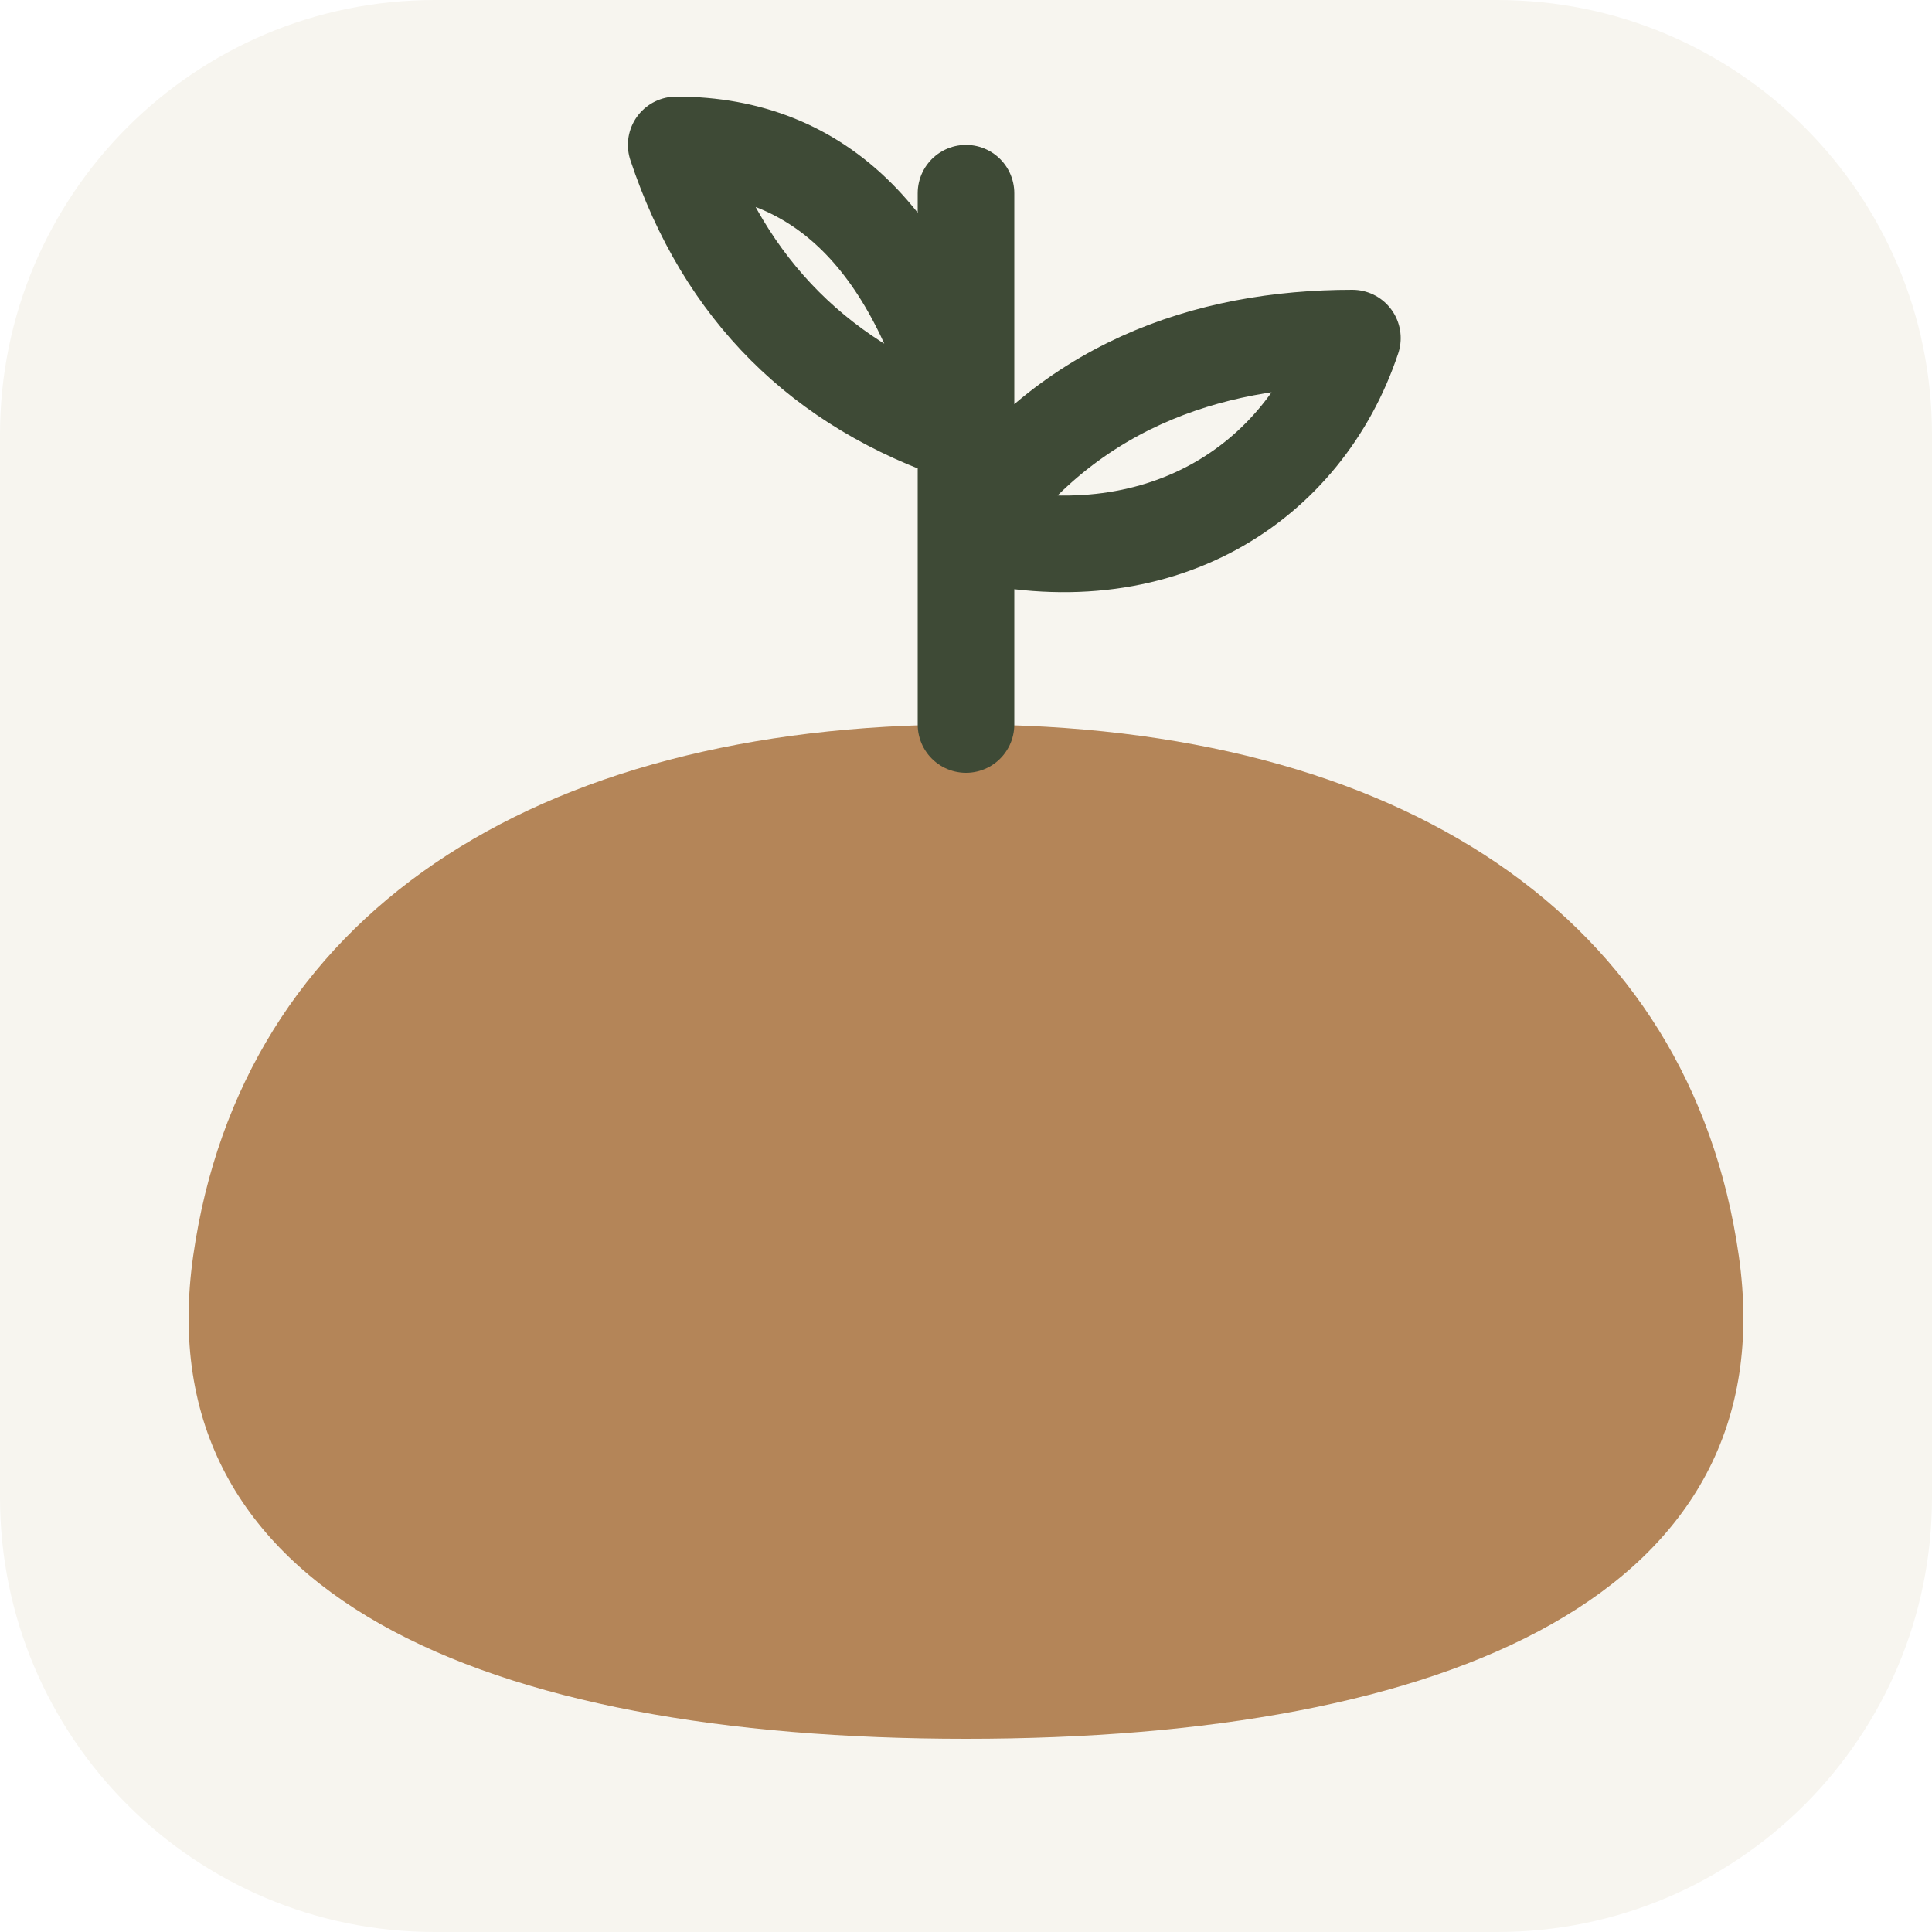
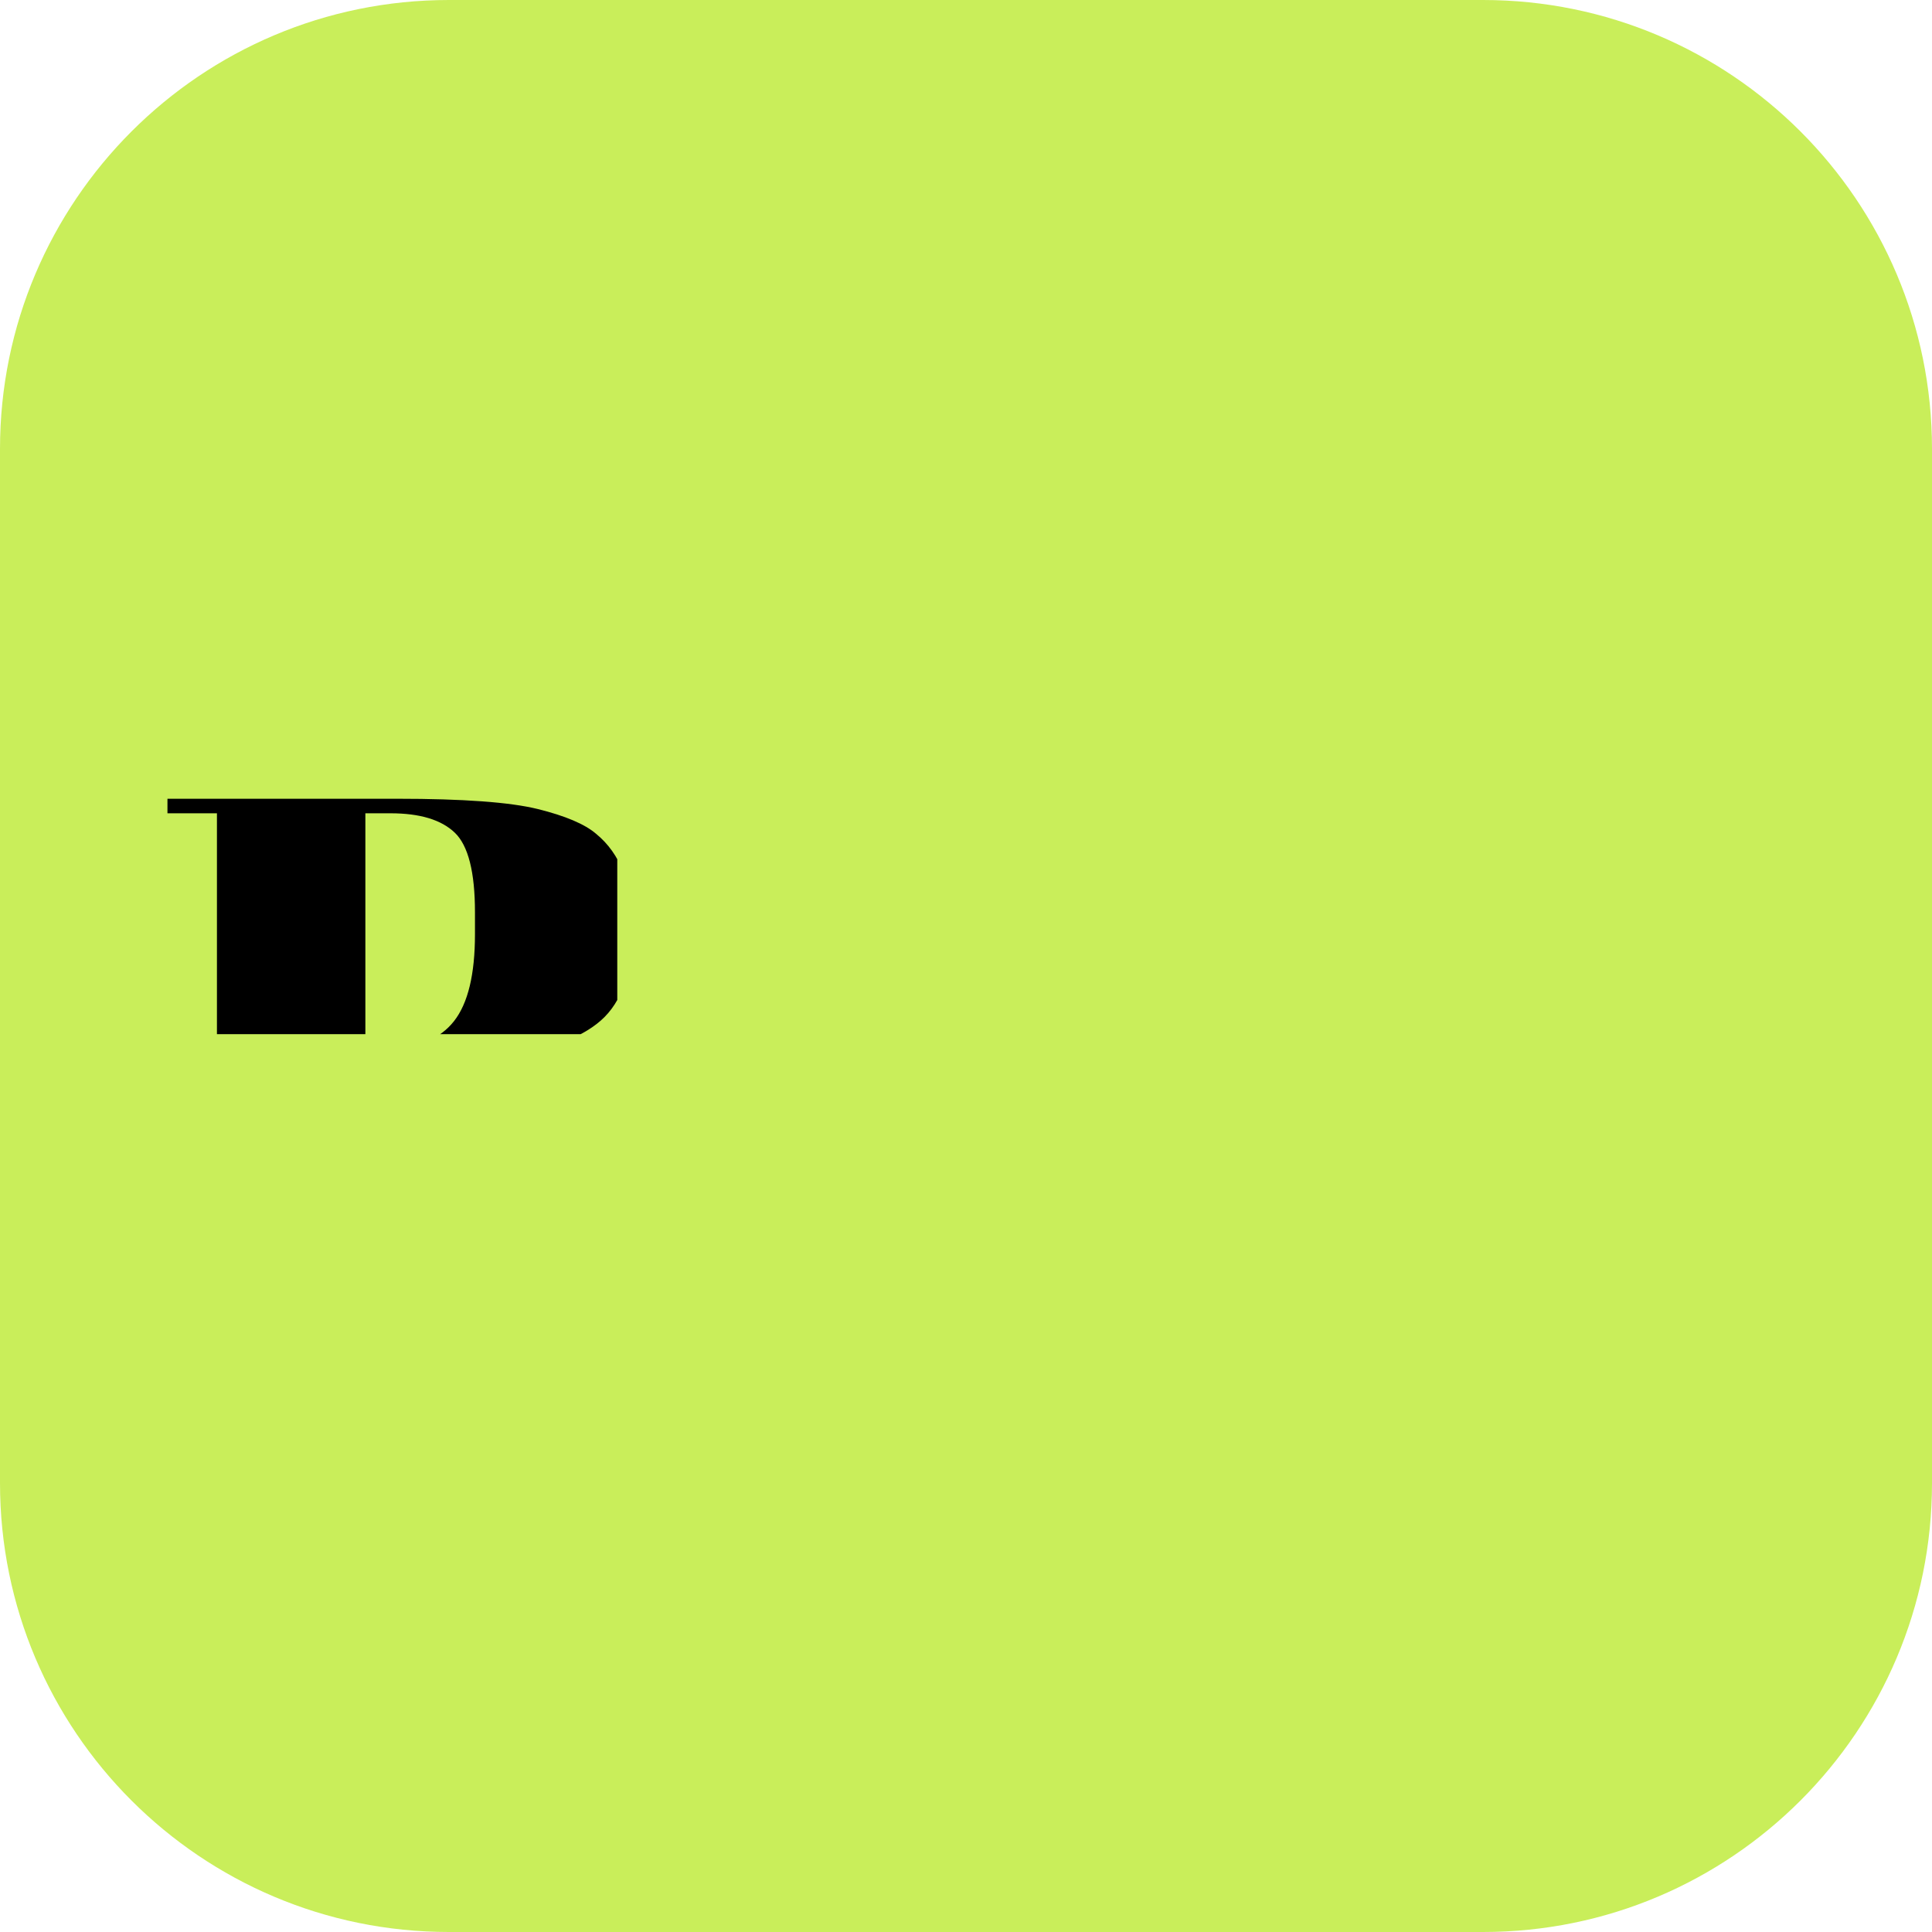
- <svg xmlns="http://www.w3.org/2000/svg" viewBox="0 0 40 40">
-   <rect width="40" height="40" rx="9" fill="#F7F5EF" />
-   <path d="M4 26c1-7 7-11 16-11s15 4 16 11c1 7-6 10-16 10S3 33 4 26z" fill="#B48558" />
-   <path d="M20 15V4M20 9c-3-1-5-3-6-6 3 0 5 2 6 6zm0 2c2-3 5-4 8-4-1 3-4 5-8 4z" fill="none" stroke="#3E4A36" stroke-width="2" stroke-linecap="round" stroke-linejoin="round" />
+ <svg xmlns="http://www.w3.org/2000/svg" version="1.2" preserveAspectRatio="xMidYMid meet" height="64" viewBox="68 57 241 241" zoomAndPan="magnify" width="64">
+   <defs>
+     <clipPath id="2cb9800813">
+       <rect height="64" y="0" width="64" x="0" />
+     </clipPath>
+   </defs>
+   <rect x="68" y="57" width="241" height="241" rx="56" fill="#C9EE5A" />
+   <g id="bfd689eab0">
+     <g transform="matrix(1,0,0,1,81,122)">
+       <g clip-path="url(#2cb9800813)">
+         <g style="fill:#000000;fill-opacity:1;">
+           <g transform="translate(6.467237, 101.1067)">
+             <path d="M 31.141 -33.609 L 26.109 -33.609 L 26.109 -1.797 L 32.281 -1.797 L 32.281 0 L 1.422 0 L 1.422 -1.797 L 7.594 -1.797 L 7.594 -64.656 L 1.422 -64.656 L 1.422 -66.469 L 30.094 -66.469 C 38.32 -66.469 44.16 -66.039 47.609 -65.188 C 51.066 -64.332 53.492 -63.301 54.891 -62.094 C 57.922 -59.625 59.438 -55.695 59.438 -50.312 C 59.438 -44.938 58.109 -41.094 55.453 -38.781 C 52.797 -36.477 48.742 -35.102 43.297 -34.656 L 43.297 -34.375 C 48.422 -33.676 51.992 -32.156 54.016 -29.812 C 56.047 -27.469 57.062 -23.547 57.062 -18.047 L 57.062 -13.016 C 57.062 -9.723 57.234 -7.504 57.578 -6.359 C 57.93 -5.223 58.676 -4.656 59.812 -4.656 C 60.957 -4.656 61.863 -5.176 62.531 -6.219 C 63.195 -7.258 63.812 -9.457 64.375 -12.812 L 66 -12.625 C 65.301 -7.25 64.078 -3.641 62.328 -1.797 C 60.586 0.035 57.125 0.953 51.938 0.953 C 46.75 0.953 43.062 -0.266 40.875 -2.703 C 38.688 -5.141 37.594 -9.711 37.594 -16.422 L 37.594 -23.359 C 37.594 -26.898 37.133 -29.492 36.219 -31.141 C 35.301 -32.785 33.609 -33.609 31.141 -33.609 Z M 26.109 -64.656 L 26.109 -35.422 L 29.156 -35.422 C 32.758 -35.422 35.43 -36.523 37.172 -38.734 C 38.91 -40.953 39.781 -44.562 39.781 -49.562 L 39.781 -52.312 C 39.781 -57.32 38.941 -60.629 37.266 -62.234 C 35.586 -63.848 32.914 -64.656 29.25 -64.656 Z M 26.109 -64.656" style="stroke:none" />
+           </g>
+         </g>
+         <g style="fill:#000000;fill-opacity:1;">
+           <g transform="translate(74.45249, 101.1067)">
+             <path d="M 23.734 -22.312 L 26.484 -22.312 L 26.484 -29.625 C 26.484 -35.633 26.148 -39.664 25.484 -41.719 C 24.828 -43.781 23.551 -44.812 21.656 -44.812 C 20.508 -44.812 19.477 -44.508 18.562 -43.906 C 17.645 -43.312 17.188 -42.488 17.188 -41.438 C 17.188 -40.395 17.375 -39.336 17.75 -38.266 L 20.125 -38.266 C 20.633 -36.93 20.891 -35.332 20.891 -33.469 C 20.891 -31.602 20.098 -29.988 18.516 -28.625 C 16.93 -27.27 14.938 -26.594 12.531 -26.594 C 7.094 -26.594 4.375 -29.219 4.375 -34.469 C 4.375 -42.25 10.988 -46.141 24.219 -46.141 C 31.75 -46.141 36.953 -44.859 39.828 -42.297 C 42.711 -39.734 44.156 -35.035 44.156 -28.203 L 44.156 -8.922 C 44.156 -5.629 45.07 -3.984 46.906 -3.984 C 49.062 -3.984 50.328 -7.242 50.703 -13.766 L 52.125 -13.672 C 51.875 -8.098 50.828 -4.266 48.984 -2.172 C 47.148 -0.086 44.145 0.953 39.969 0.953 C 32.375 0.953 28.008 -1.391 26.875 -6.078 C 26.051 -3.672 24.816 -1.895 23.172 -0.75 C 21.523 0.383 19.117 0.953 15.953 0.953 C 6.586 0.953 1.906 -2.879 1.906 -10.547 C 1.906 -15.035 3.691 -18.117 7.266 -19.797 C 10.836 -21.473 16.328 -22.312 23.734 -22.312 Z M 19.938 -10.641 C 19.938 -7.348 20.109 -5.223 20.453 -4.266 C 20.805 -3.316 21.473 -2.844 22.453 -2.844 C 23.43 -2.844 24.348 -3.648 25.203 -5.266 C 26.055 -6.879 26.484 -9.113 26.484 -11.969 L 26.484 -20.797 L 25.828 -20.797 C 21.898 -20.797 19.938 -17.914 19.938 -12.156 Z M 19.938 -10.641" style="stroke:none" />
+           </g>
+         </g>
+         <g style="fill:#000000;fill-opacity:1;">
+           <g transform="translate(126.5808, 101.1067)">
+             <path d="M 52.031 -66.469 L 77.391 -66.469 L 77.391 -64.656 L 72.172 -64.656 L 72.172 -1.797 L 77.391 -1.797 L 77.391 0 L 48.422 0 L 48.422 -1.797 L 53.656 -1.797 L 53.656 -61.156 L 53.266 -61.156 L 39.031 0 L 27.156 0 L 10.438 -61.438 L 10.062 -61.438 L 10.062 -1.797 L 15.281 -1.797 L 15.281 0 L 2.375 0 L 2.375 -1.797 L 7.594 -1.797 L 7.594 -64.656 L 2.375 -64.656 L 2.375 -66.469 L 28.016 -66.469 L 40.641 -17.562 Z M 52.031 -66.469" style="stroke:none" />
+           </g>
+         </g>
+       </g>
+     </g>
+   </g>
</svg>
